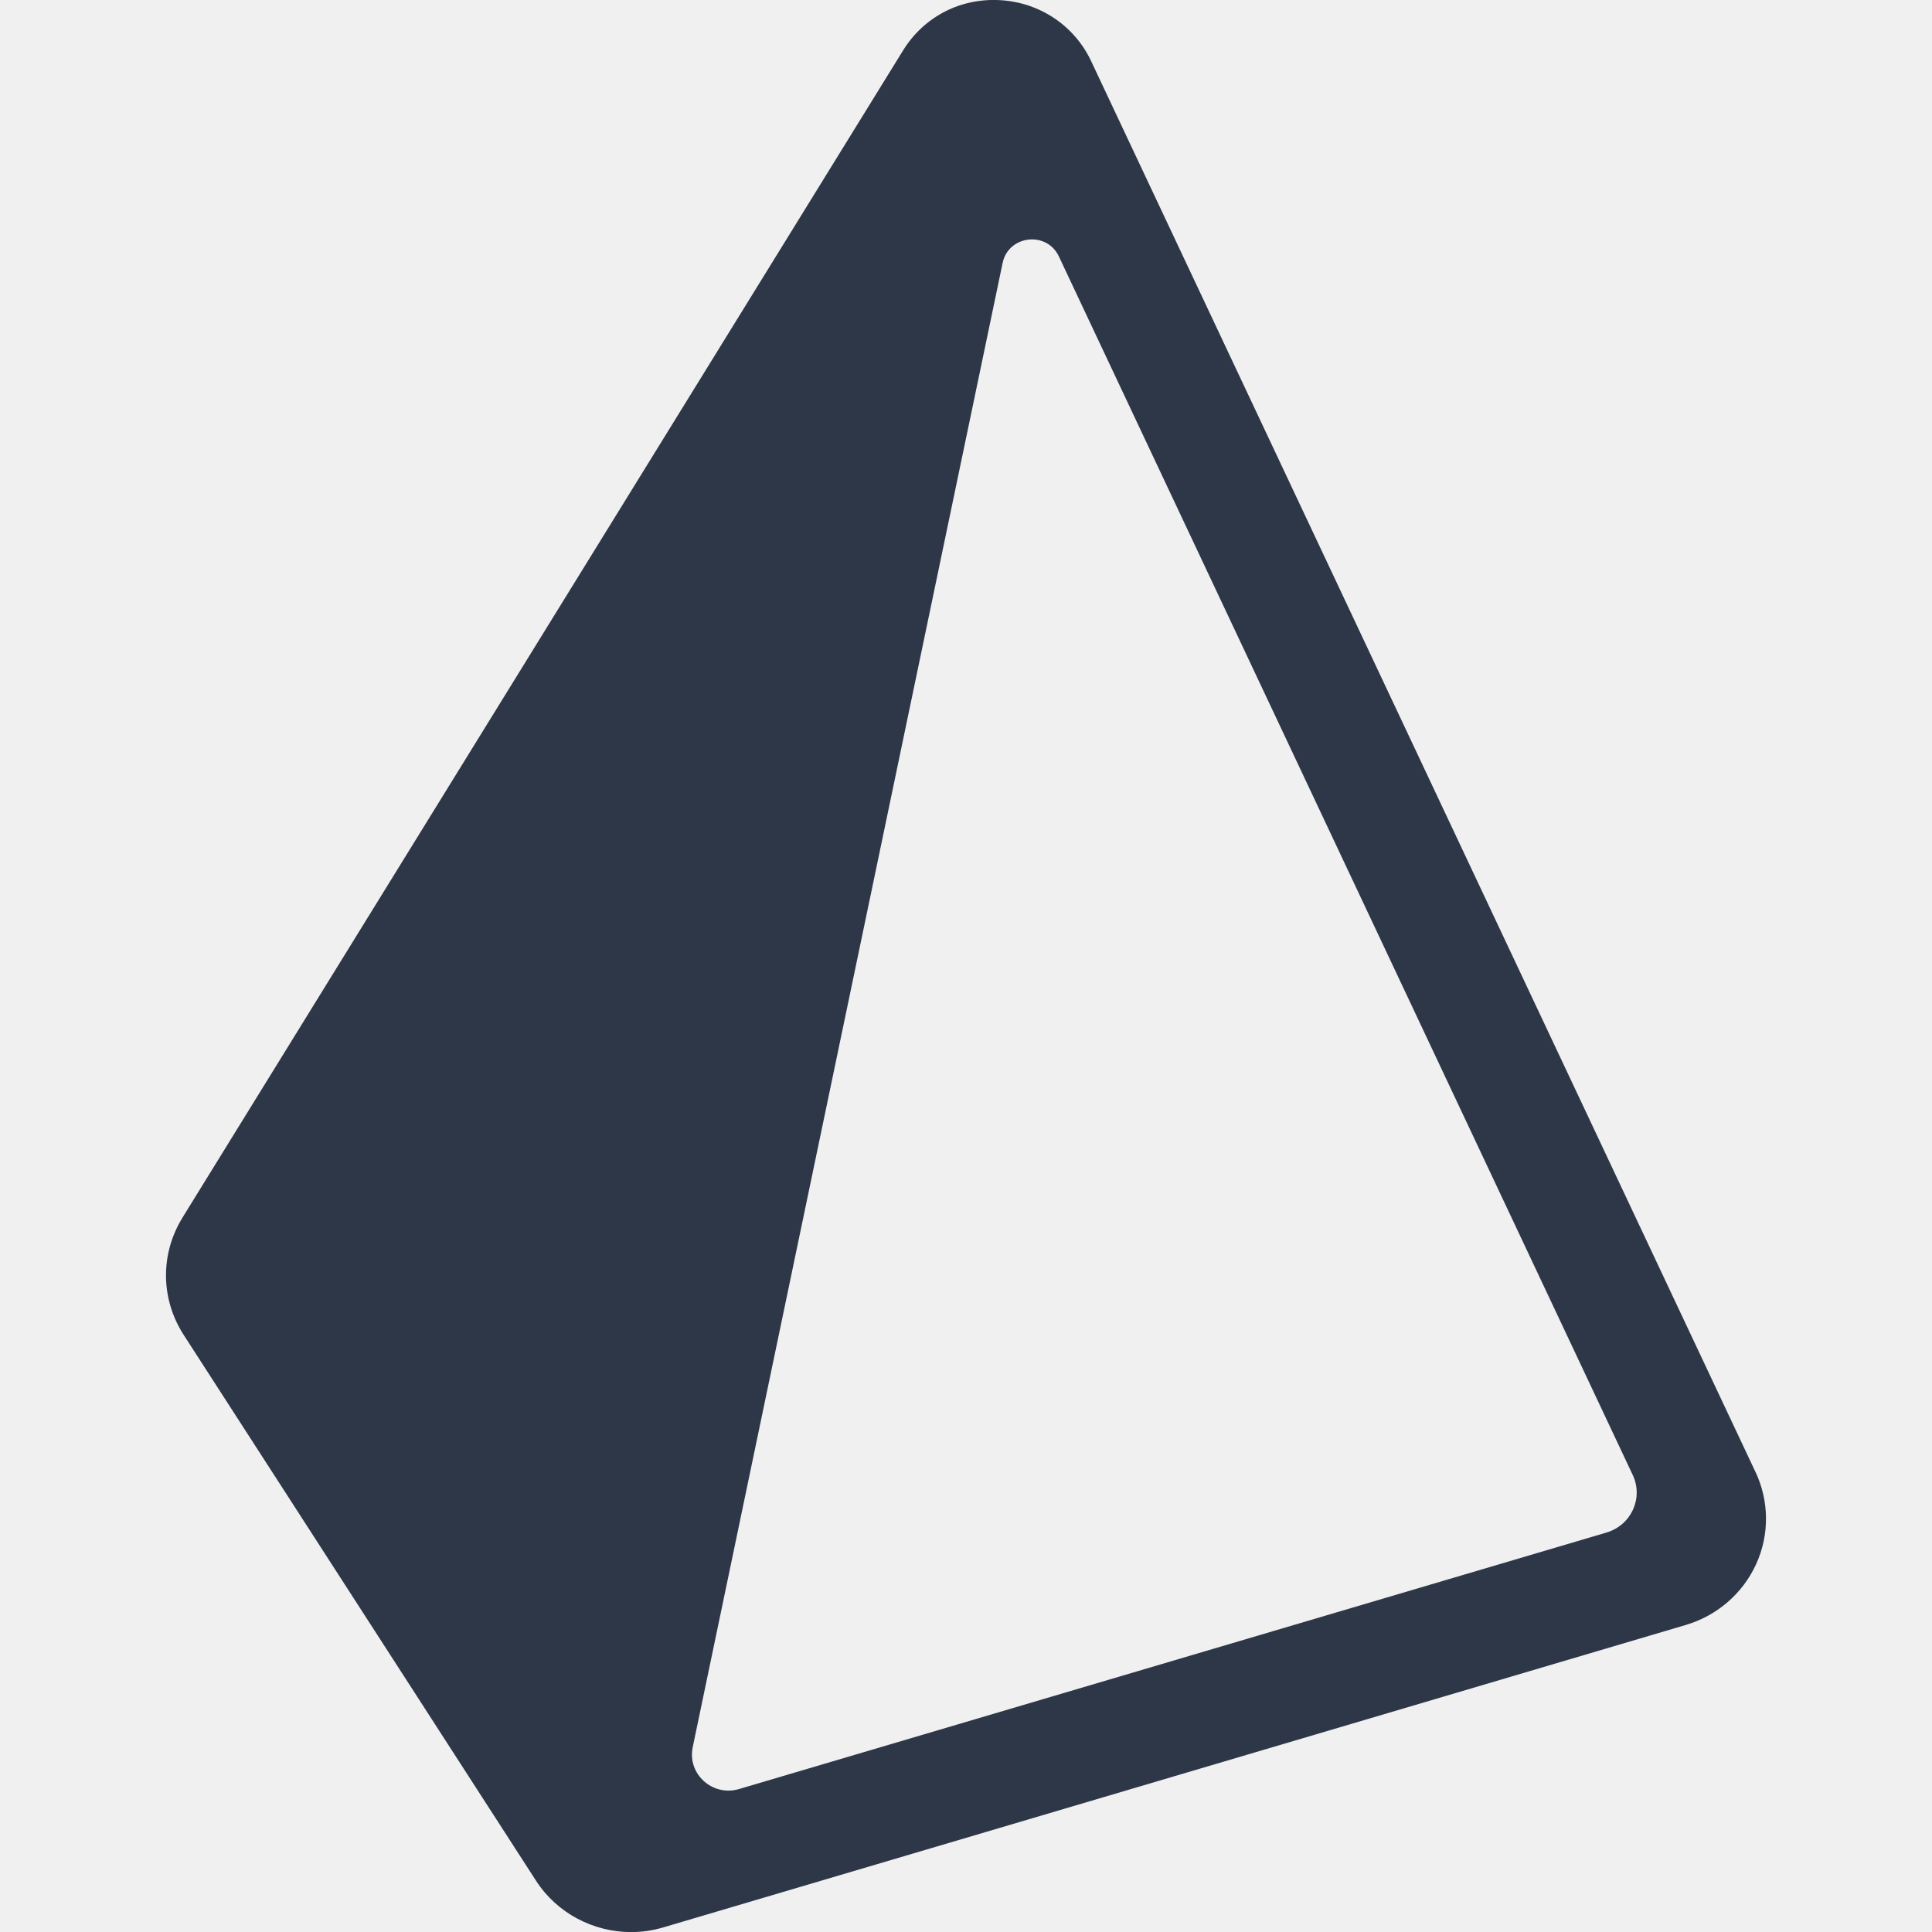
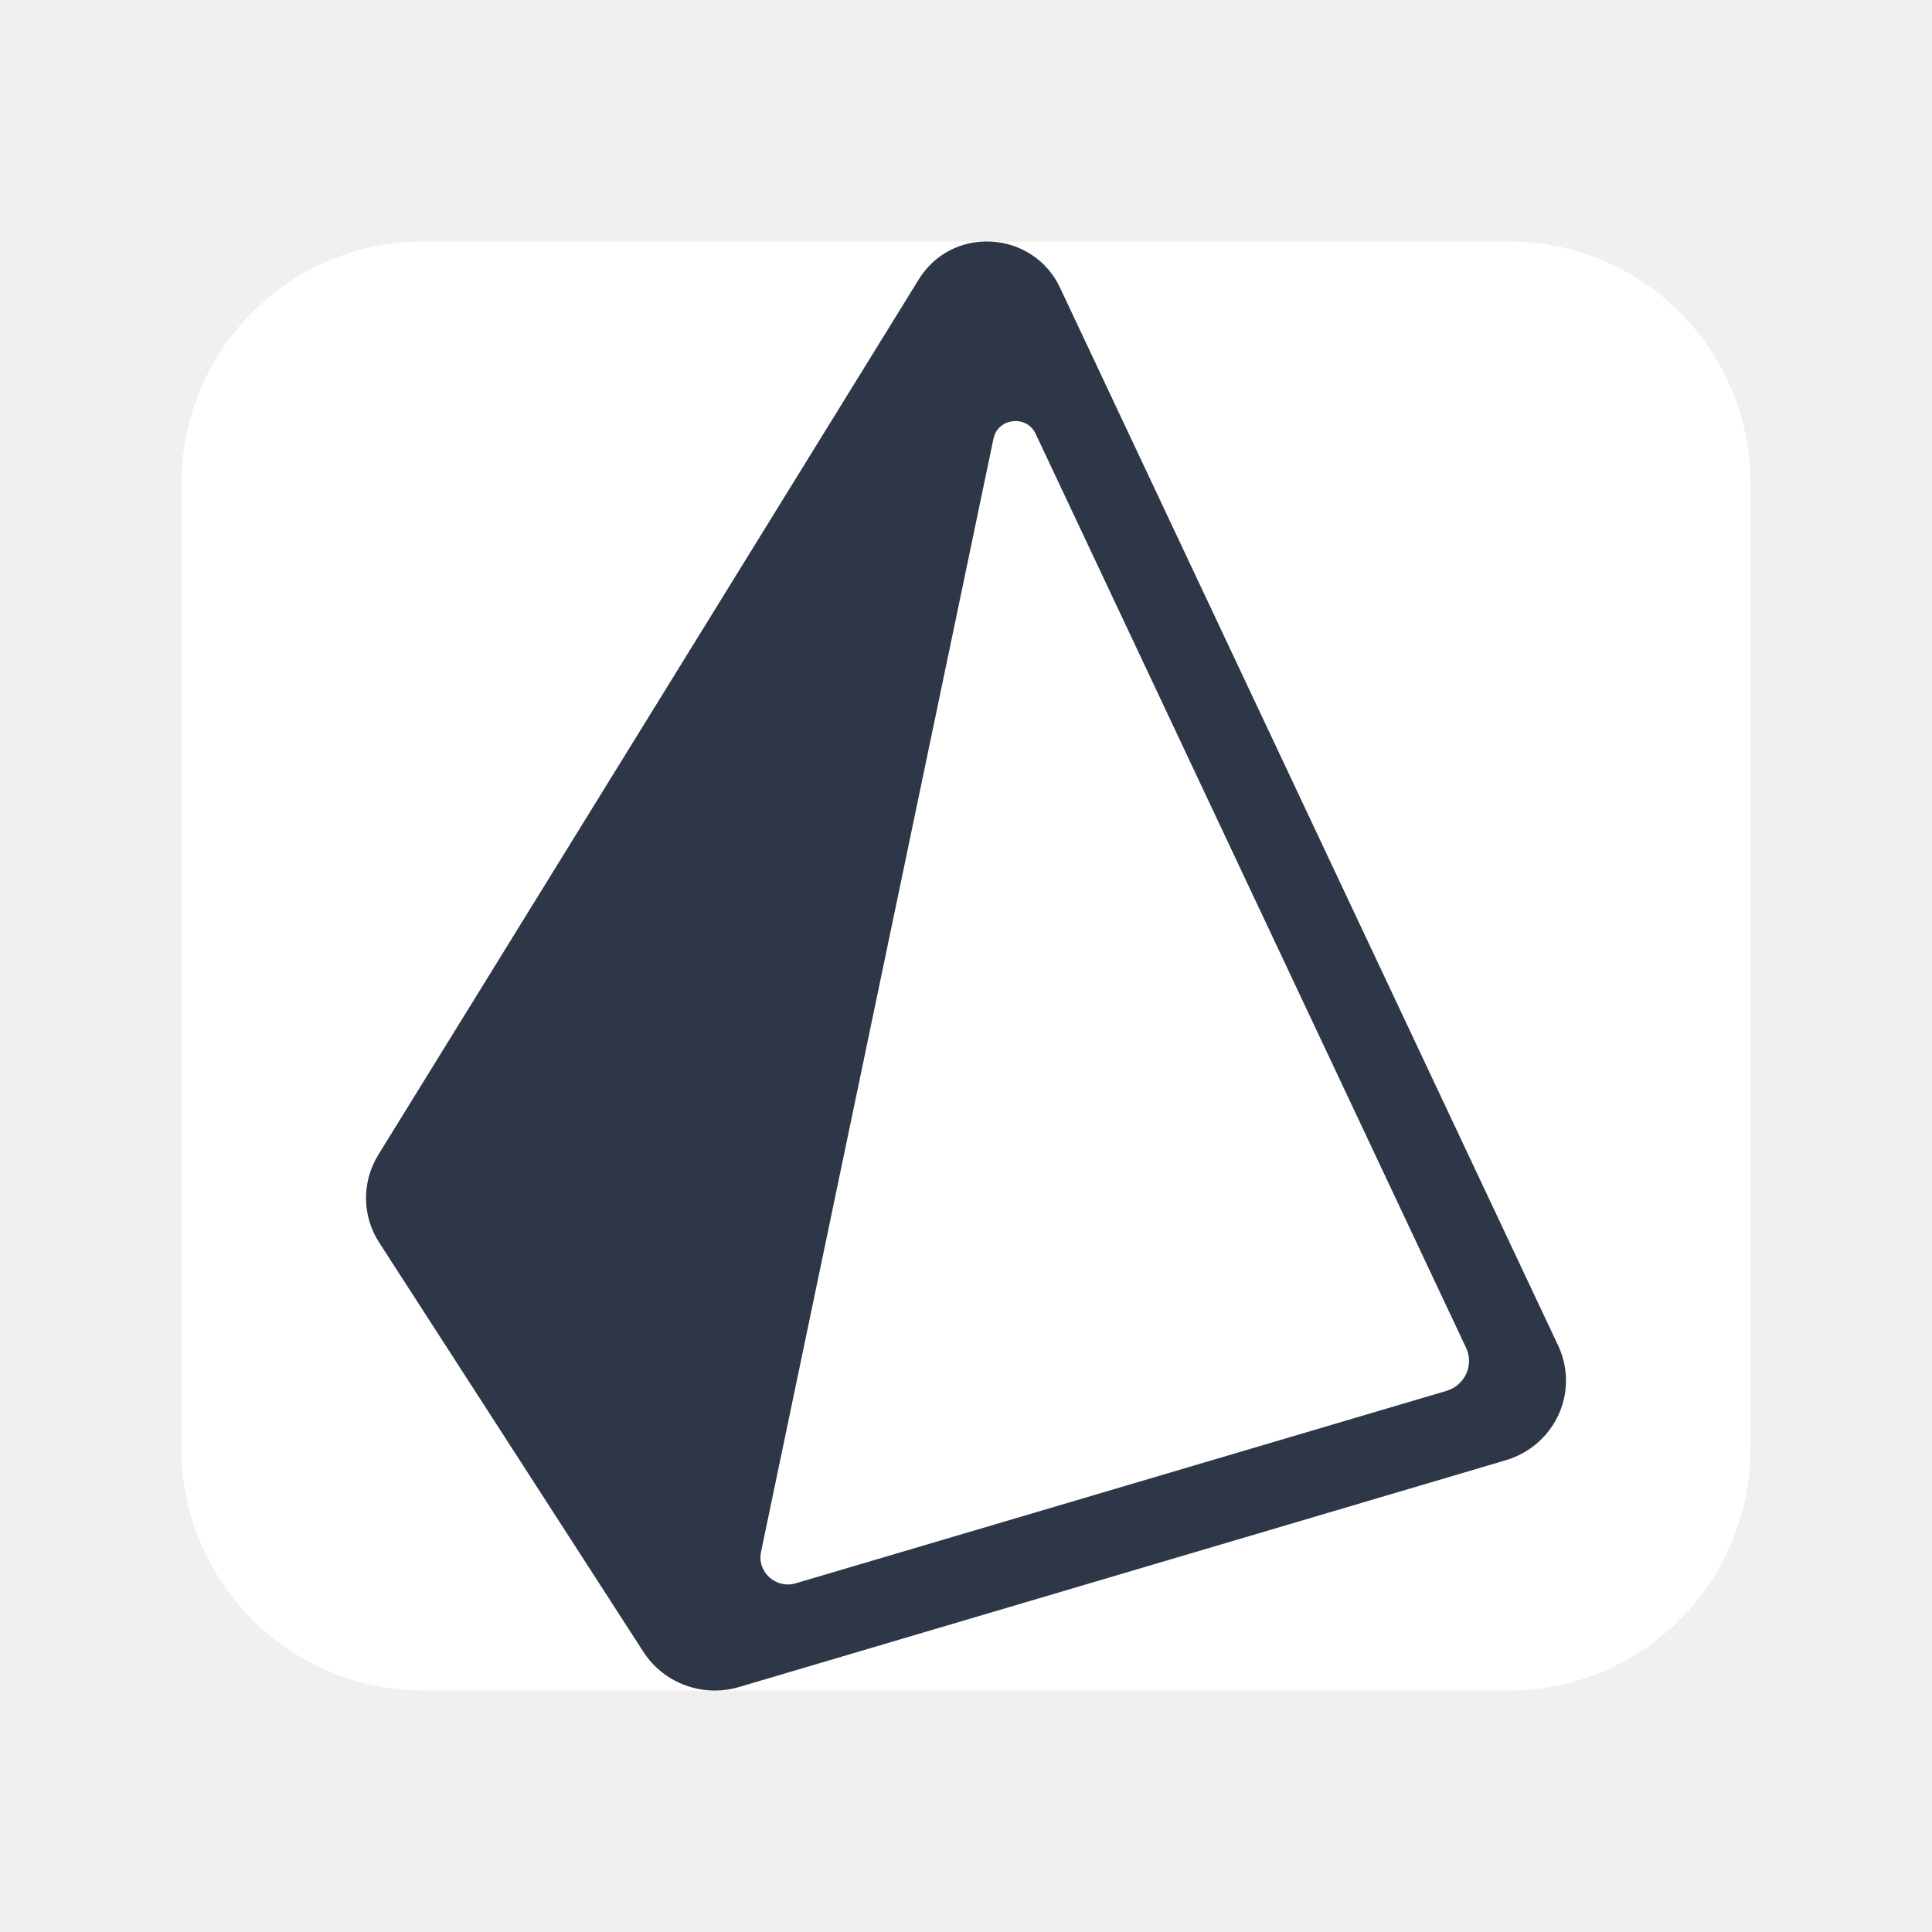
- <svg xmlns="http://www.w3.org/2000/svg" fill="#2D3748" role="img" viewBox="0 0 24 24">
-   <path d="M21.807 18.285L13.553.756c-.207-.438-.639-.727-1.129-.754-.502-.029-.952.213-1.206.625L2.266 15.127c-.277.452-.272 1.009.016 1.456l4.376 6.779c.261.405.713.639 1.182.639.133 0 .267-.019.399-.058l12.702-3.757c.389-.115.707-.39.874-.755s.163-.783-.007-1.145zm-1.848.752L9.181 22.224c-.329.098-.645-.187-.576-.519l3.85-18.439c.072-.345.549-.4.699-.08l7.129 15.138c.134.286-.019.622-.325.713z" />
+ <svg xmlns="http://www.w3.org/2000/svg" width="100%" height="100%" fill="#2D3748" viewBox="0 0 32 32" version="1.1" xml:space="preserve" style="fill-rule:evenodd;clip-rule:evenodd;stroke-linejoin:round;stroke-miterlimit:2;">
+   <g transform="matrix(1.039419,0,0,0.96,3.007259,4)">
+     <path d="M25,4.167L25,20.833C25,23.133 23.276,25 21.152,25L3.848,25C1.724,25 0,23.133 0,20.833L0,4.167C0,1.867 1.724,0 3.848,0L21.152,0C23.276,0 25,1.867 25,4.167Z" style="fill:white;" />
+   </g>
+   <g transform="matrix(1,0,0,1,4.000012,4)">
+     <path d="M21.807 18.285L13.553.756c-.207-.438-.639-.727-1.129-.754-.502-.029-.952.213-1.206.625L2.266 15.127c-.277.452-.272 1.009.016 1.456l4.376 6.779c.261.405.713.639 1.182.639.133 0 .267-.019.399-.058l12.702-3.757c.389-.115.707-.39.874-.755s.163-.783-.007-1.145zm-1.848.752L9.181 22.224c-.329.098-.645-.187-.576-.519l3.85-18.439c.072-.345.549-.4.699-.08l7.129 15.138c.134.286-.019.622-.325.713z" />
+   </g>
</svg>
